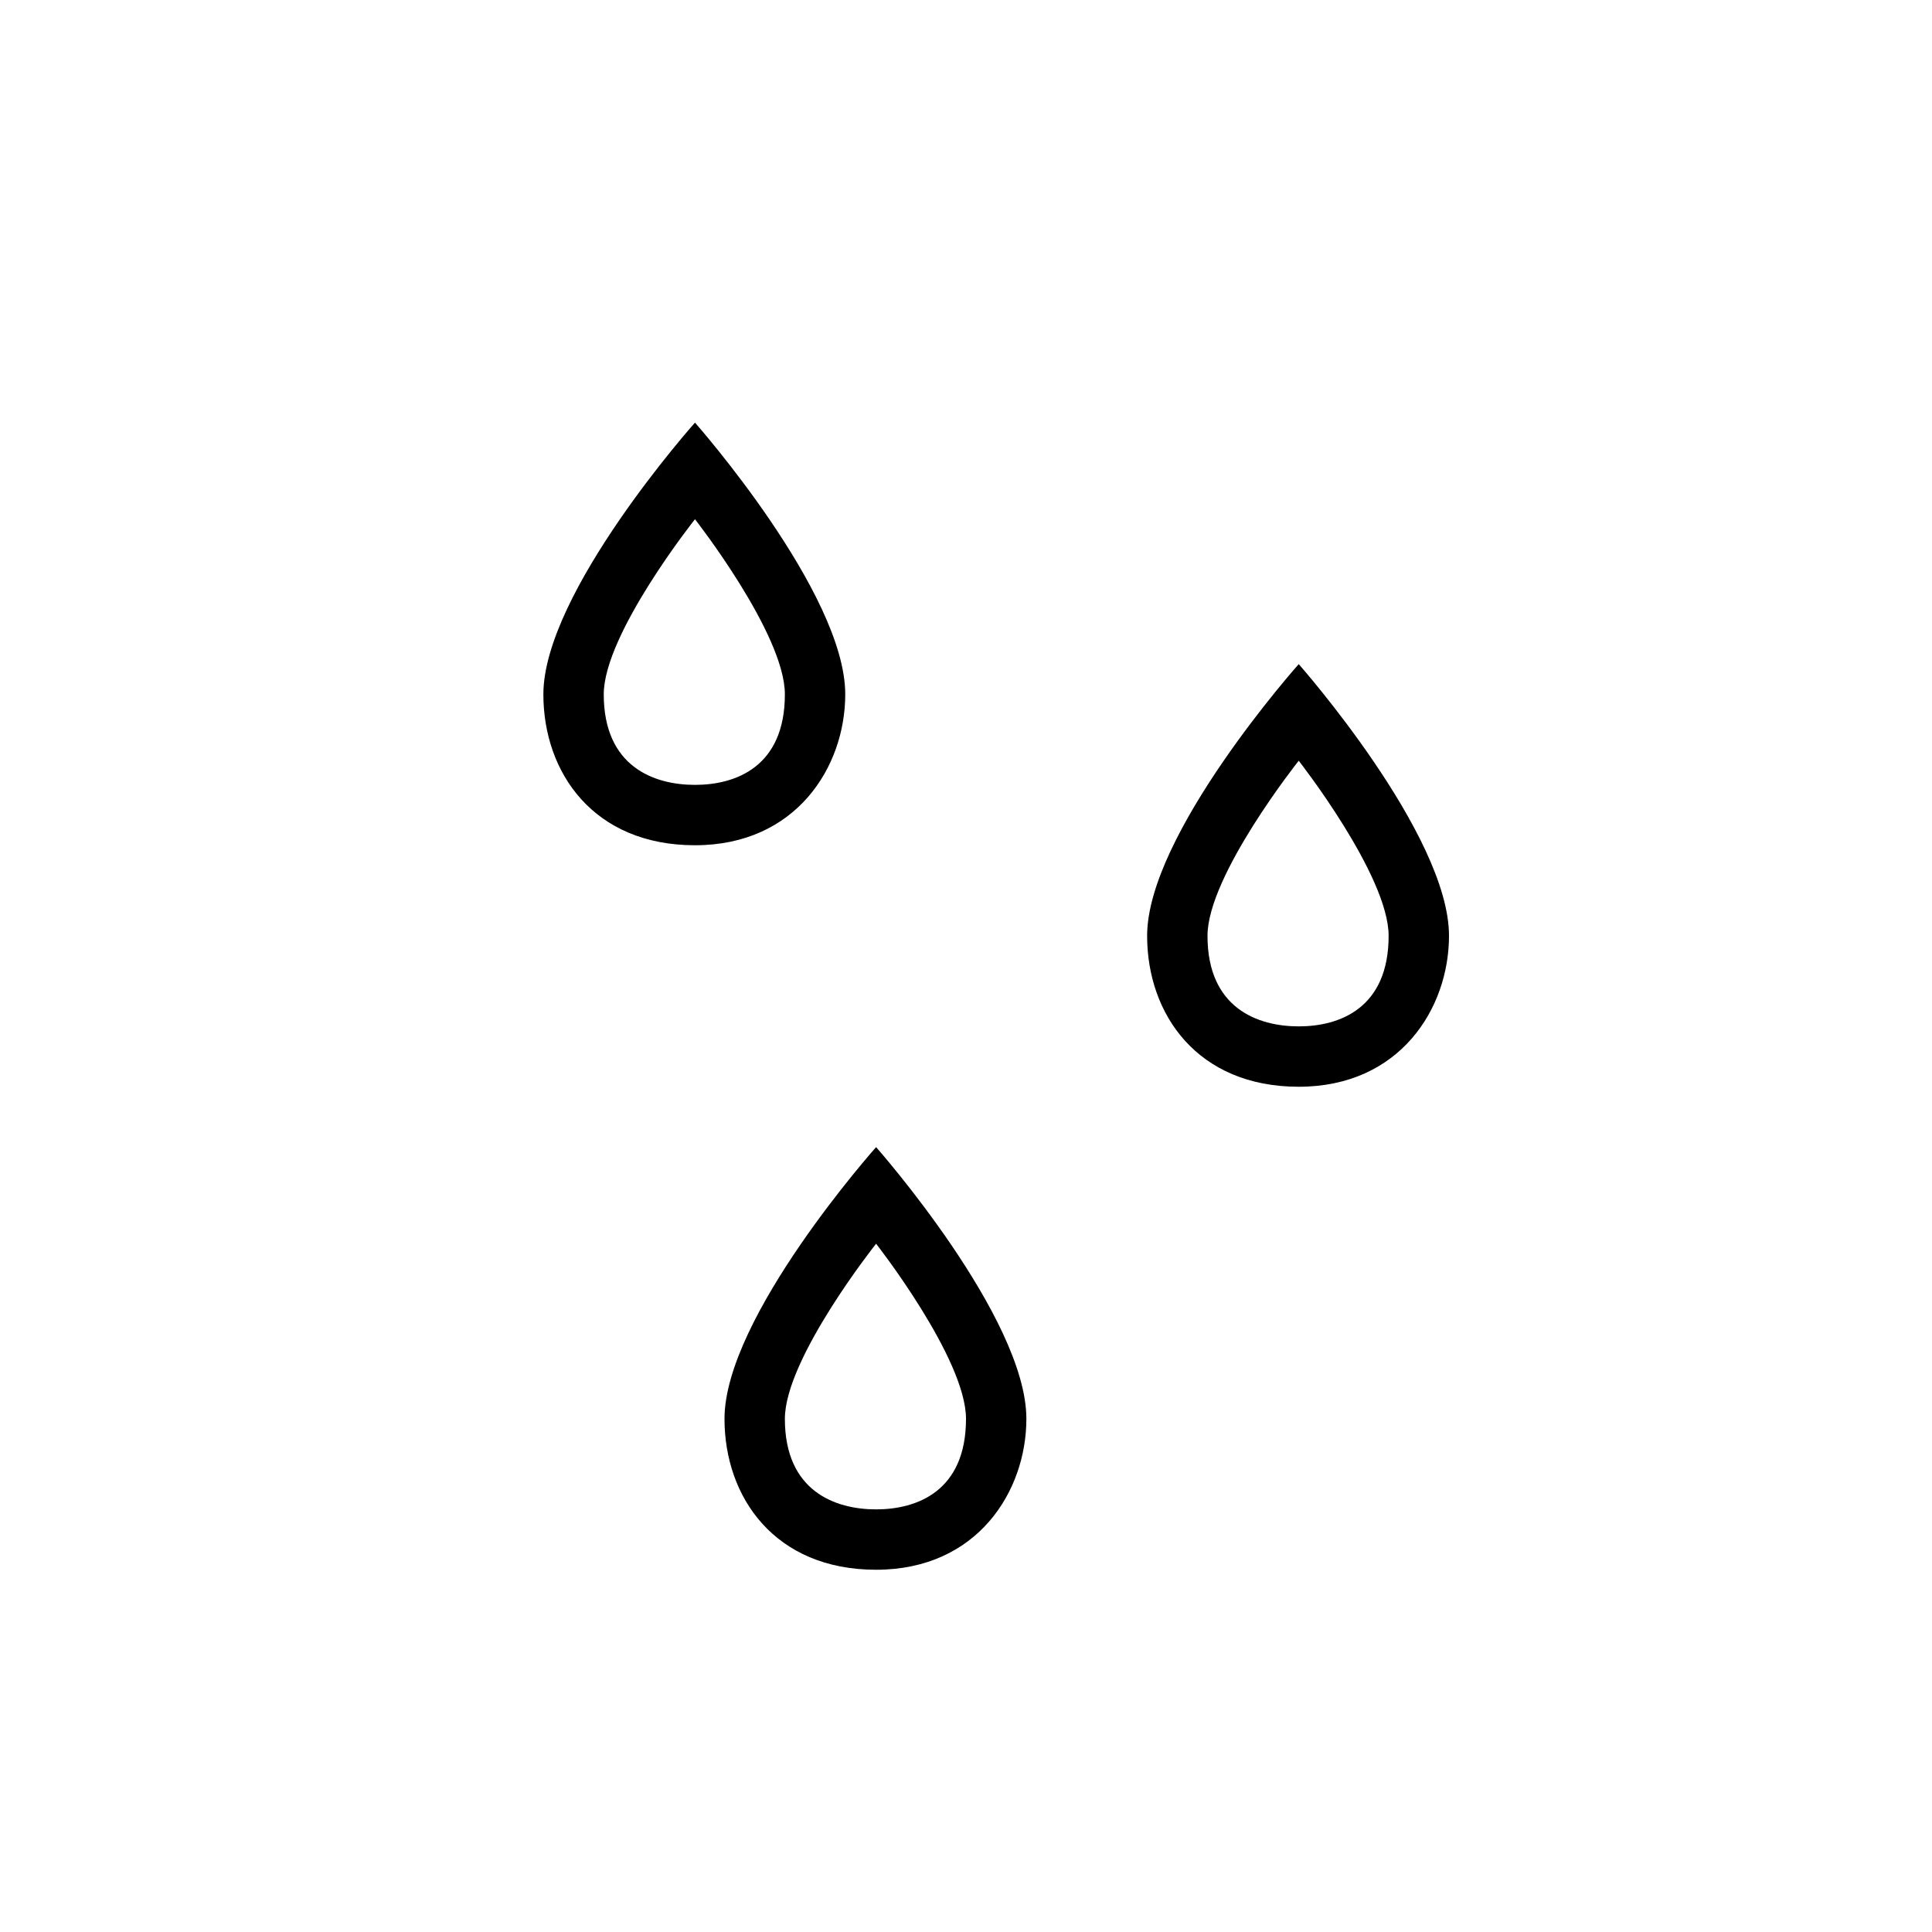
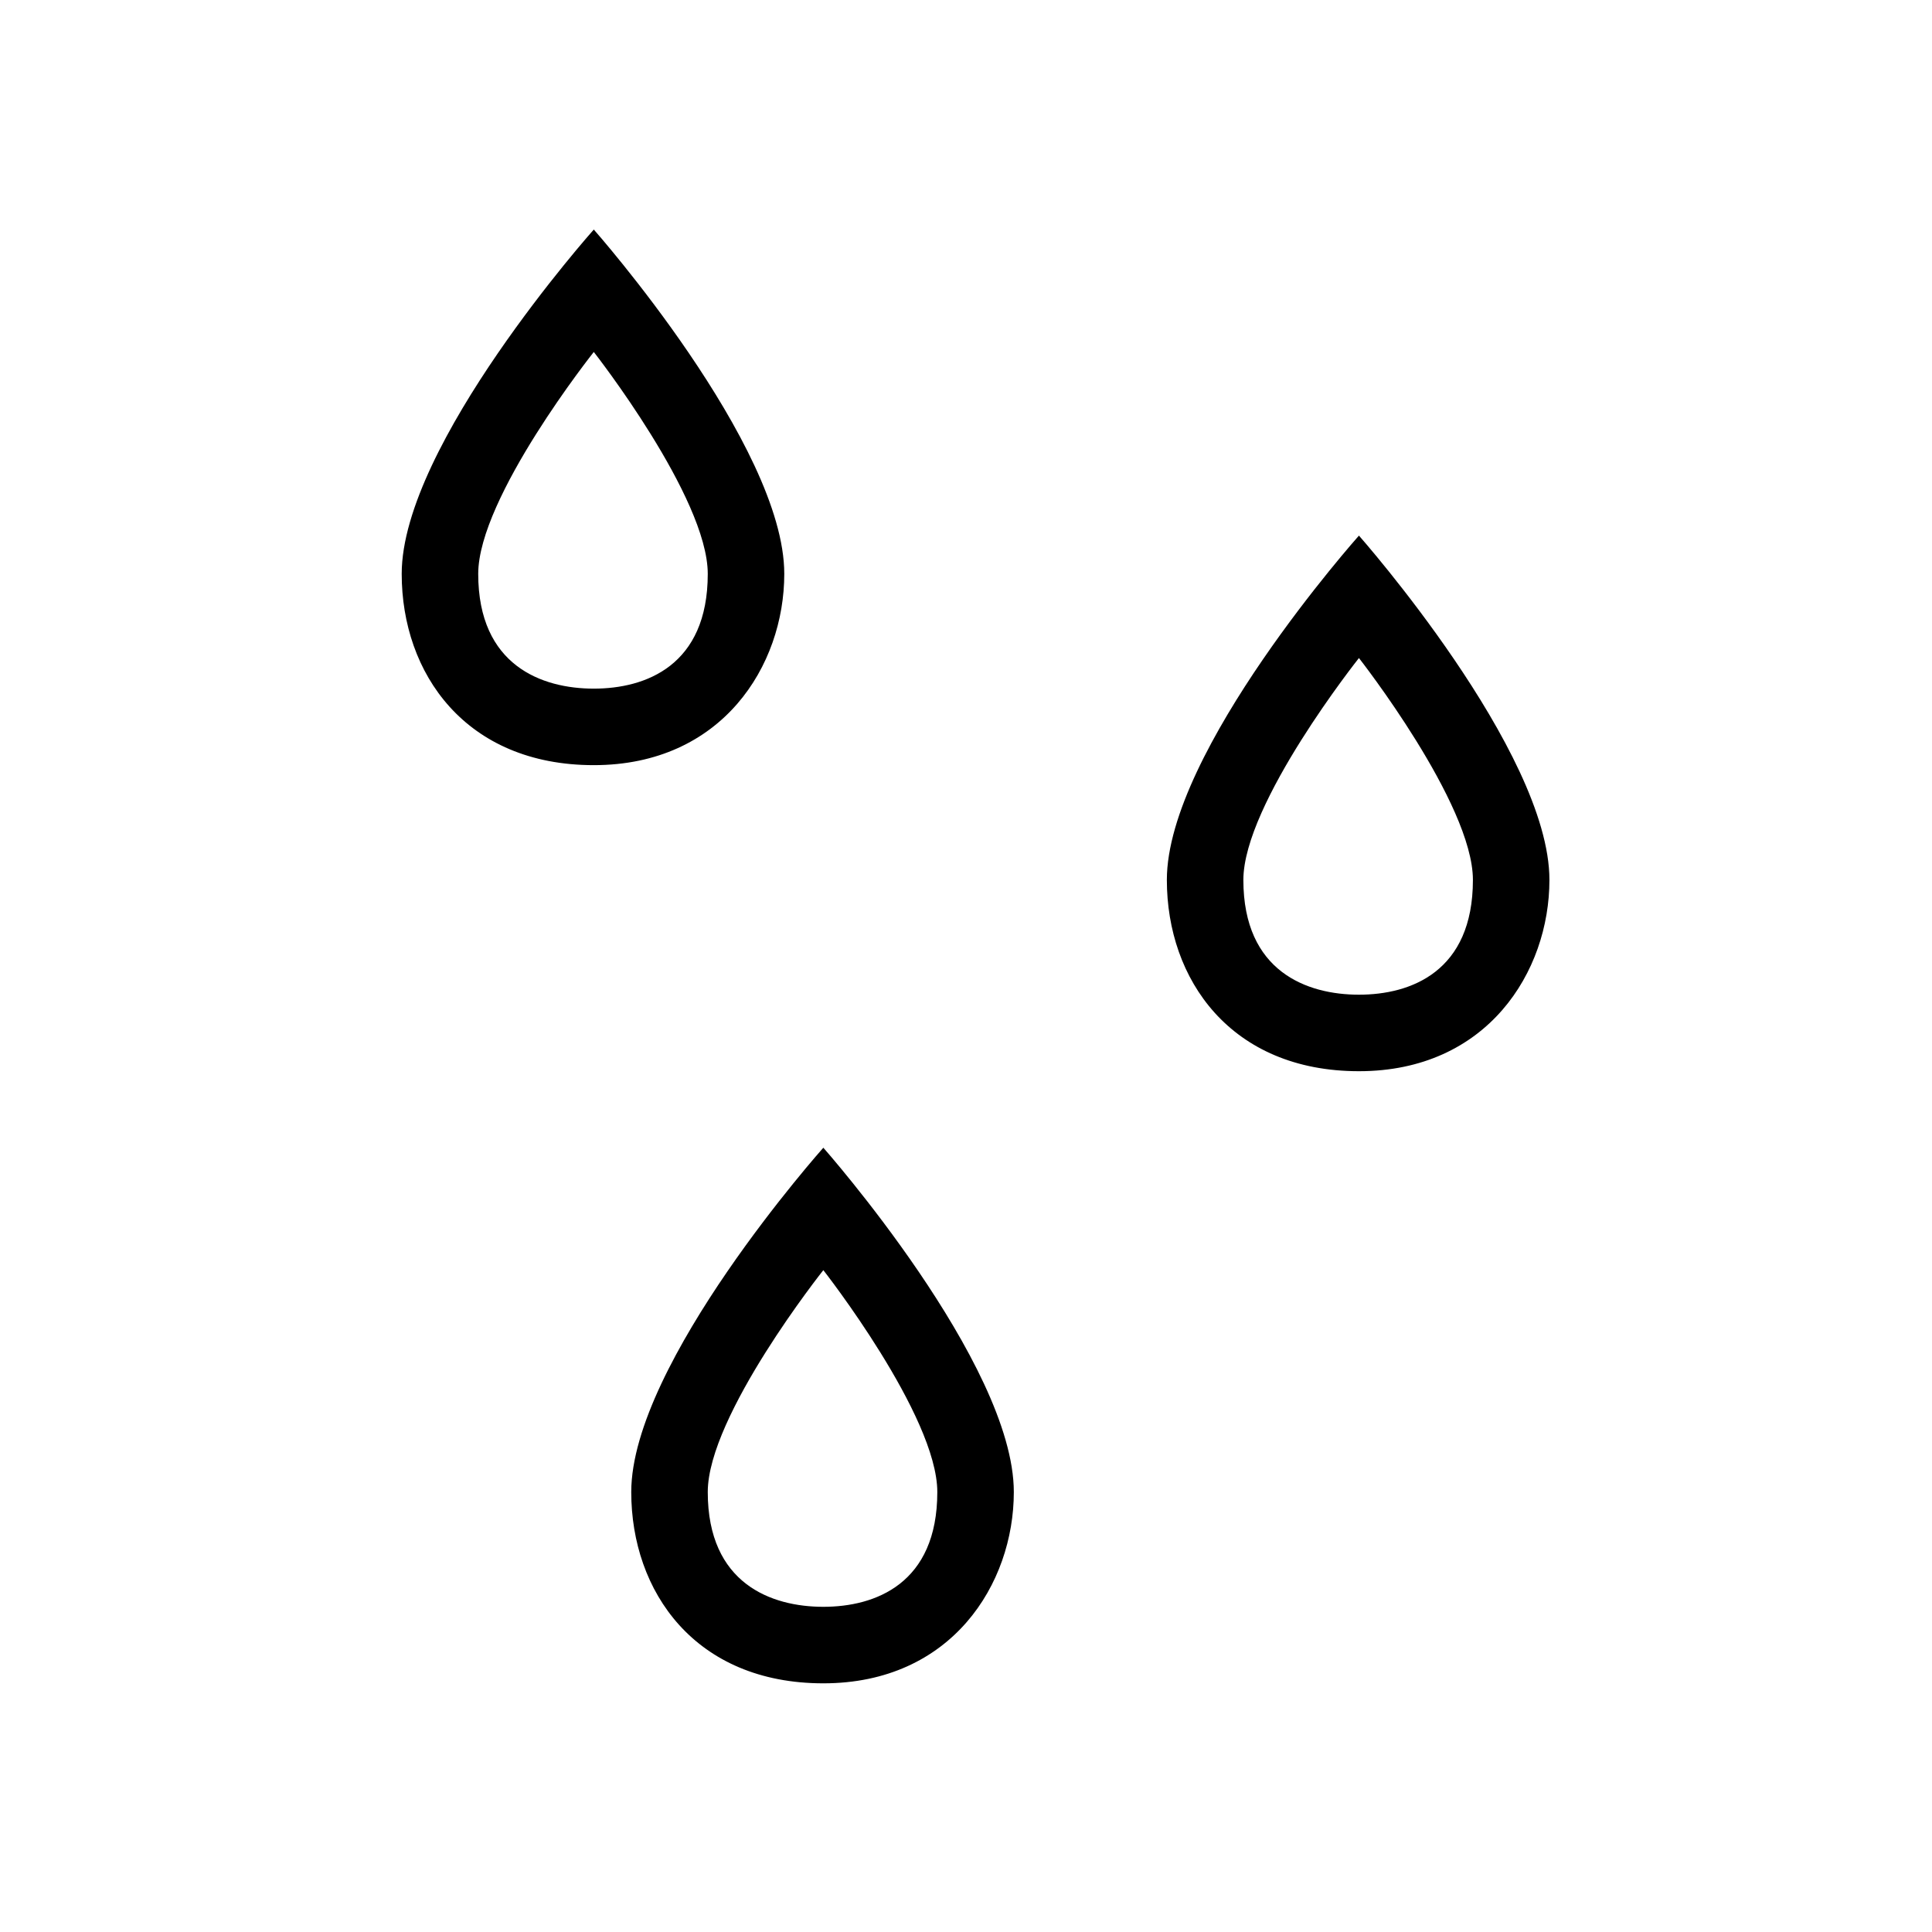
- <svg xmlns="http://www.w3.org/2000/svg" width="32px" height="32px" viewBox="0 0 32 32" version="1.1">
-   <defs />
-   <g id="Page-1" stroke="none" stroke-width="1" fill="none" fill-rule="evenodd">
-     <g id="icon-36-raindrops" fill="#000000">
-       <path d="M9,11.5 C9,9.816 11.511,7 11.511,7 C11.511,7 14,9.816 14,11.5 C14,12.7 13.187,14 11.511,14 C9.834,14 9,12.8 9,11.5 L9,11.5 Z M19,15.5 C19,13.816 21.511,11 21.511,11 C21.511,11 24,13.816 24,15.5 C24,16.7 23.187,18 21.511,18 C19.834,18 19,16.8 19,15.5 L19,15.5 Z M12,23.5 C12,21.816 14.511,19 14.511,19 C14.511,19 17,21.816 17,23.5 C17,24.7 16.187,26 14.511,26 C12.834,26 12,24.8 12,23.5 L12,23.5 Z M20,15.5 C20,14.5 21.511,12.6 21.511,12.6 C21.511,12.6 23,14.5 23,15.5 C23,16.7 22.187,17 21.511,17 C20.834,17 20,16.7 20,15.5 L20,15.5 Z M10,11.5 C10,10.5 11.511,8.6 11.511,8.6 C11.511,8.6 13,10.5 13,11.5 C13,12.7 12.187,13 11.511,13 C10.834,13 10,12.7 10,11.5 L10,11.5 Z M13,23.5 C13,22.5 14.511,20.6 14.511,20.6 C14.511,20.6 16,22.5 16,23.5 C16,24.7 15.187,25 14.511,25 C13.834,25 13,24.7 13,23.5 L13,23.5 Z" id="raindrops" />
-     </g>
-   </g>
+ <svg xmlns="http://www.w3.org/2000/svg" width="101" height="101" viewBox="0 0 101 101" fill="none">
+   <path fill-rule="evenodd" clip-rule="evenodd" d="M21 30C21 23.263 31.042 12 31.042 12C31.042 12 41 23.263 41 30C41 34.8 37.749 40 31.042 40C24.335 40 21 35.2 21 30ZM61 46C61 39.263 71.042 28 71.042 28C71.042 28 81 39.263 81 46C81 50.8 77.749 56 71.042 56C64.335 56 61 51.2 61 46ZM33 78C33 71.263 43.042 60 43.042 60C43.042 60 53 71.263 53 78C53 82.8 49.749 88 43.042 88C36.335 88 33 83.2 33 78ZM65 46C65 42 71.042 34.4 71.042 34.4C71.042 34.4 77 42 77 46C77 50.8 73.749 52 71.042 52C68.335 52 65 50.8 65 46ZM25 30C25 26 31.042 18.4 31.042 18.4C31.042 18.4 37 26 37 30C37 34.8 33.749 36 31.042 36C28.335 36 25 34.8 25 30ZM37 78C37 74 43.042 66.4 43.042 66.4C43.042 66.4 49 74 49 78C49 82.8 45.749 84 43.042 84C40.335 84 37 82.8 37 78Z" fill="black" />
</svg>
